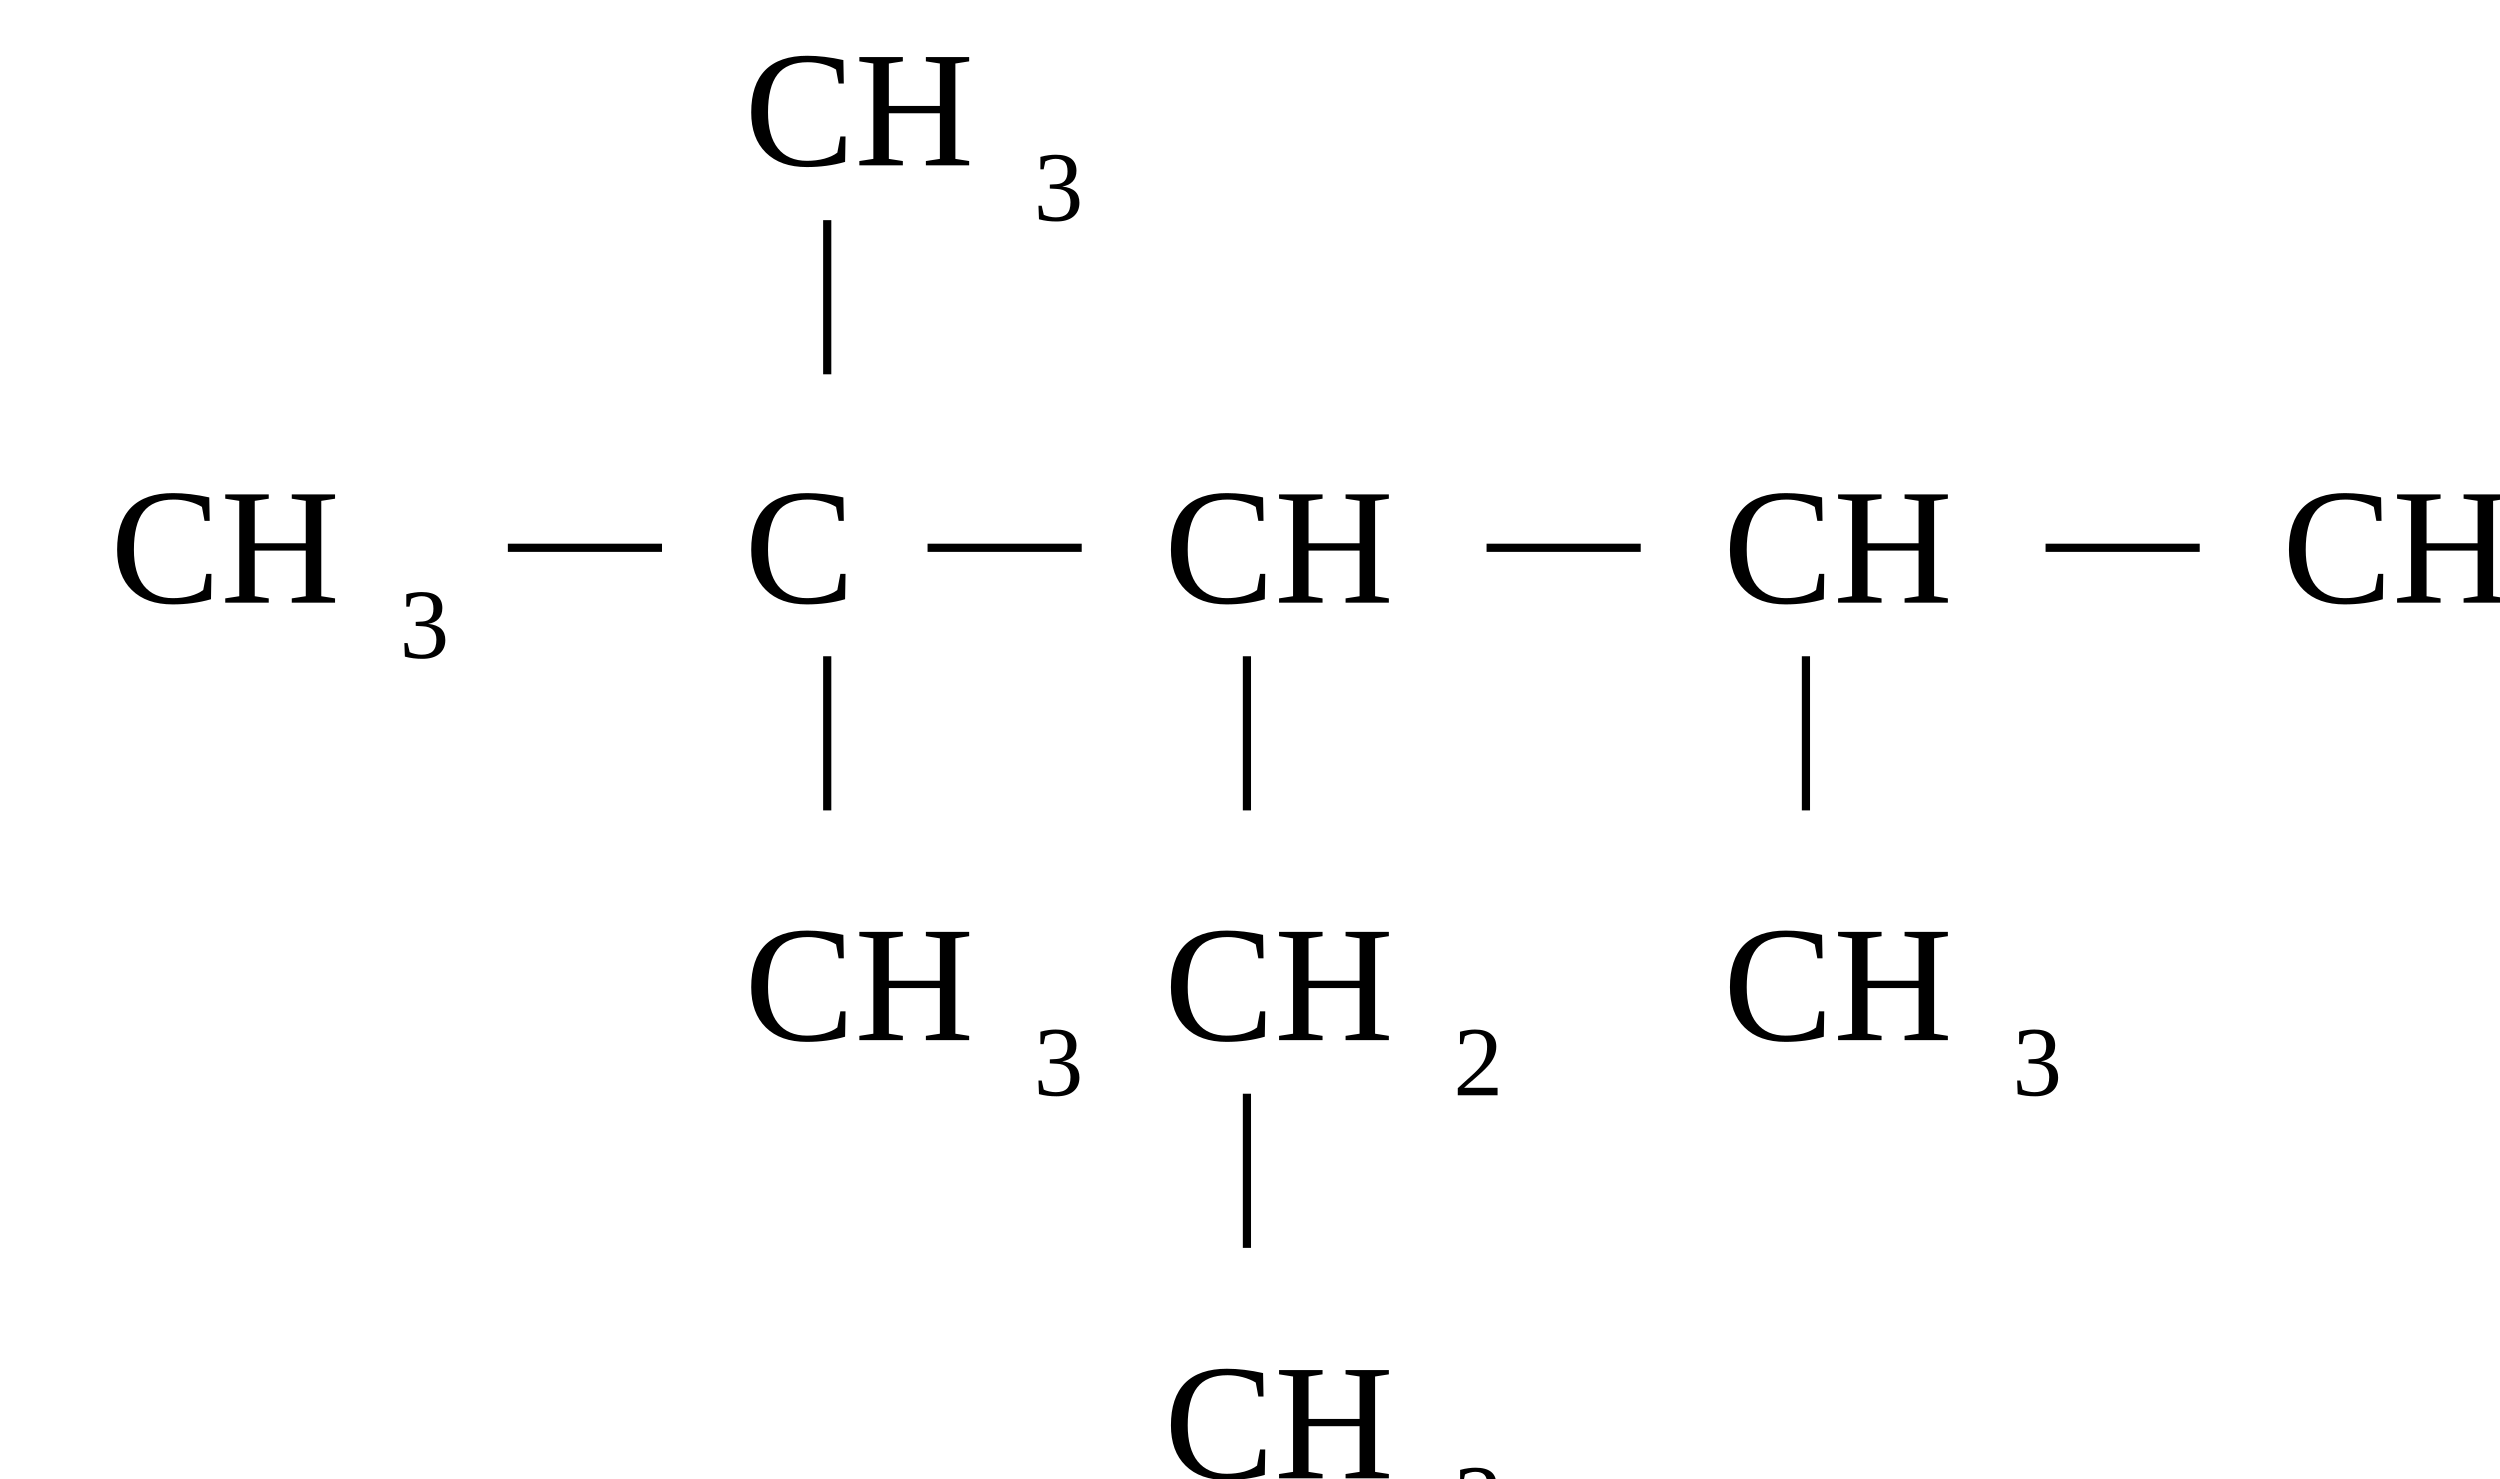
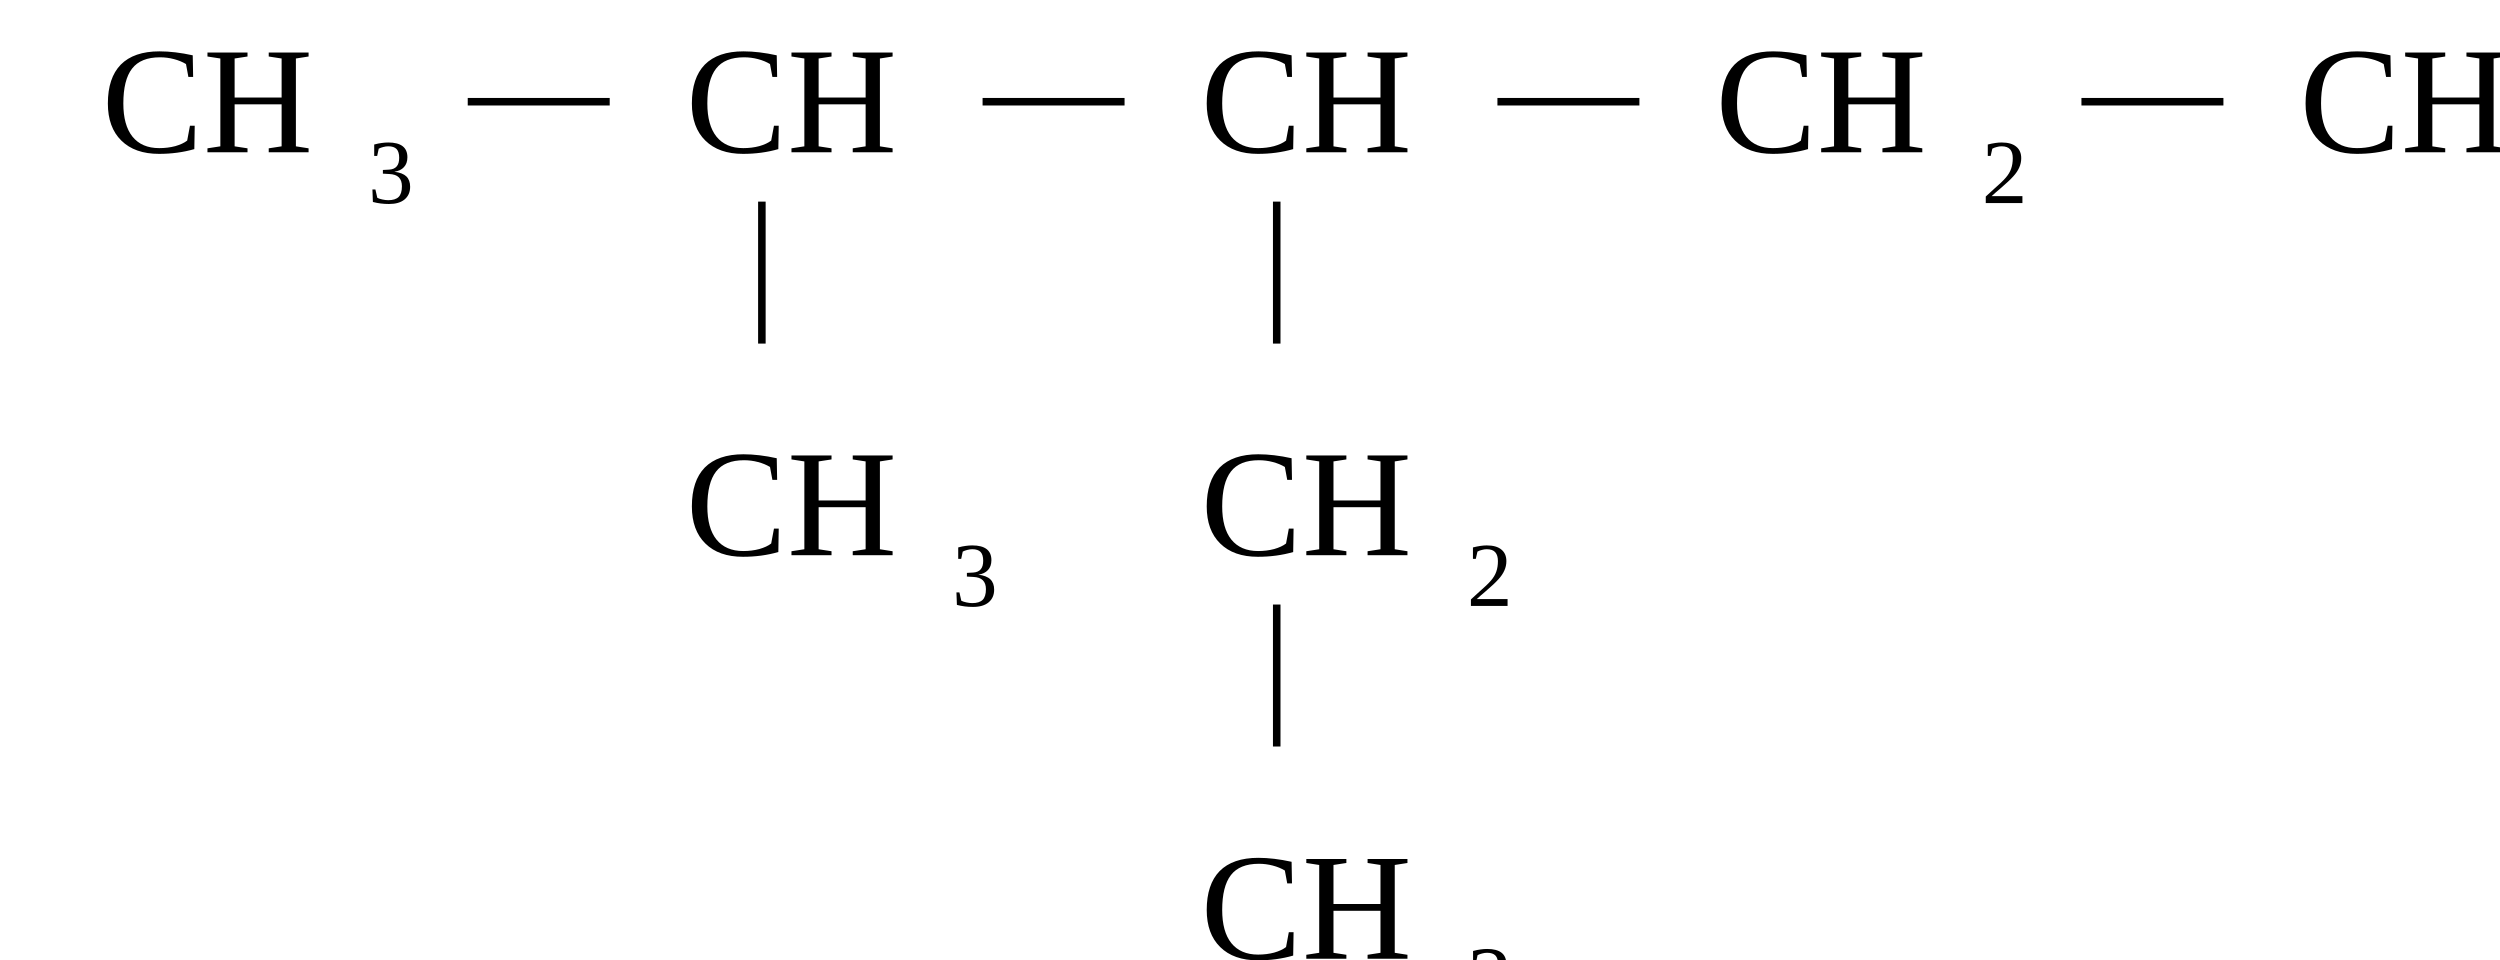
<svg xmlns="http://www.w3.org/2000/svg" xmlns:xlink="http://www.w3.org/1999/xlink">
  <symbol id="line1">
    <line x1="0" x2="16" y1="0.5" y2="0.5" />
  </symbol>
  <symbol id="bond1">
    <text transform="matrix(2 0 0 1 0 12)">−</text>
  </symbol>
  <symbol id="bond2">
    <text transform="matrix(2 0 0 1 0 12)">=</text>
  </symbol>
  <symbol id="bond3">
    <text transform="matrix(2 0 0 1 0 12)">≡</text>
  </symbol>
  <symbol id="bond1_90">
    <text transform="matrix(0 2 1 0 10 0)">−</text>
  </symbol>
  <symbol id="bond2_90">
    <text transform="matrix(0 2 1 0 10 0)">=</text>
  </symbol>
  <symbol id="bond3_90">
    <text transform="matrix(0 2 1 0 10 0)">≡</text>
  </symbol>
  <symbol id="CH">
    <text transform="matrix(1 0 0 1 0 12)">CH</text>
  </symbol>
  <symbol id="CH2">
    <text transform="matrix(1 0 0 1 0 12)">CH</text>
    <text transform="matrix(0.6 0 0 0.6 21 16)">2</text>
  </symbol>
  <symbol id="H2C">
    <text transform="matrix(1 0 0 1 0 12)">H</text>
    <text transform="matrix(0.6 0 0 0.6 11 16)">2</text>
    <text transform="matrix(1 0 0 1 16 12)">C</text>
  </symbol>
  <symbol id="CH3">
    <text transform="matrix(1 0 0 1 0 12)">CH</text>
    <text transform="matrix(0.6 0 0 0.6 21 16)">3</text>
  </symbol>
  <symbol id="H3C">
    <text transform="matrix(1 0 0 1 0 12)">H</text>
    <text transform="matrix(0.6 0 0 0.6 11 16)">3</text>
    <text transform="matrix(1 0 0 1 16 12)">C</text>
  </symbol>
  <symbol id="C2H5_t">
    <text transform="matrix(1 0 0 1 0 12)">CH</text>
    <text transform="matrix(0.6 0 0 0.6 21 16)">3</text>
    <text transform="matrix(0 2 1 0 10 14.7)">−</text>
    <text transform="matrix(1 0 0 1 0 43.8)">CH</text>
    <text transform="matrix(0.6 0 0 0.6 21 47.8)">2</text>
    <text transform="matrix(0 2 1 0 10 46.4)">−</text>
  </symbol>
  <symbol id="C2H5_b">
    <text transform="matrix(1 0 0 1 0 12)">CH</text>
    <text transform="matrix(0.6 0 0 0.6 21 16)">2</text>
    <text transform="matrix(0 2 1 0 10 14.7)">−</text>
    <text transform="matrix(1 0 0 1 0 43.8)">CH</text>
    <text transform="matrix(0.6 0 0 0.6 21 47.8)">3</text>
  </symbol>
  <symbol id="C3H7_t">
    <text transform="matrix(1 0 0 1 0 12)">CH</text>
    <text transform="matrix(0.6 0 0 0.6 21 16)">3</text>
    <text transform="matrix(0 2 1 0 10 14.7)">−</text>
    <text transform="matrix(1 0 0 1 0 43.8)">CH</text>
    <text transform="matrix(0.6 0 0 0.6 21 47.8)">2</text>
    <text transform="matrix(0 2 1 0 10 46.4)">−</text>
    <text transform="matrix(1 0 0 1 0 75.4)">CH</text>
    <text transform="matrix(0.6 0 0 0.6 21 79.4)">2</text>
  </symbol>
  <symbol id="C3H7_b">
    <text transform="matrix(1 0 0 1 0 12)">CH</text>
    <text transform="matrix(0.6 0 0 0.6 21 16)">2</text>
    <text transform="matrix(0 2 1 0 10 14.7)">−</text>
    <text transform="matrix(1 0 0 1 0 43.8)">CH</text>
    <text transform="matrix(0.6 0 0 0.6 21 47.8)">2</text>
    <text transform="matrix(0 2 1 0 10 46.4)">−</text>
    <text transform="matrix(1 0 0 1 0 75.4)">CH</text>
    <text transform="matrix(0.6 0 0 0.6 21 79.4)">3</text>
  </symbol>
  <symbol id="izoC3H7_t">
    <use transform="rotate(60 28.58 21.35)" x="20.4" xlink:href="#bond1" y="14.3" />
    <use transform="rotate(120 41.58 21.35)" x="33.4" xlink:href="#bond1" y="14.3" />
    <text transform="matrix(1 0 0 1 1 12)">H</text>
    <text transform="matrix(0.6 0 0 0.6 11.5 16)">3</text>
    <text transform="matrix(1 0 0 1 16 12)">C</text>
    <text transform="matrix(1 0 0 1 43.8 12)">CH</text>
    <text transform="matrix(0.6 0 0 0.6 64.8 16)">3</text>
    <text transform="matrix(1 0 0 1 29.8 40.6)">CH</text>
  </symbol>
  <symbol id="izoC3H7_b">
    <text transform="matrix(1 0 0 1 30.8 12)">CH</text>
    <use transform="rotate(120 29.58 21.35)" x="21.4" xlink:href="#bond1" y="14.3" />
    <text transform="matrix(1 0 0 1 1.5 40.6)">H</text>
    <text transform="matrix(0.6 0 0 0.6 12.5 44.6)">3</text>
    <text transform="matrix(1 0 0 1 17.5 40.6)">C</text>
    <use transform="rotate(60 42.58 21.35)" x="34.4" xlink:href="#bond1" y="14.3" />
    <text transform="matrix(1 0 0 1 44.8 40.6)">CH</text>
    <text transform="matrix(0.6 0 0 0.6 65.8 44.6)">3</text>
  </symbol>
  <symbol id="C4H9_b">
    <text transform="matrix(1 0 0 1 0 12)">CH</text>
    <text transform="matrix(0.6 0 0 0.6 21 16)">2</text>
    <text transform="matrix(0 2 1 0 10 14.7)">−</text>
    <text transform="matrix(1 0 0 1 0 43.8)">CH</text>
    <text transform="matrix(0.6 0 0 0.6 21 47.8)">2</text>
    <text transform="matrix(0 2 1 0 10 46.4)">−</text>
    <text transform="matrix(1 0 0 1 0 75.4)">CH</text>
    <text transform="matrix(0.6 0 0 0.6 21 79.4)">2</text>
    <text transform="matrix(0 2 1 0 10 80.8)">−</text>
    <text transform="matrix(1 0 0 1 0 109.8)">CH</text>
    <text transform="matrix(0.6 0 0 0.6 21 113.8)">3</text>
  </symbol>
  <symbol id="izoC4H9_b">
    <text transform="matrix(1 0 0 1 30.8 12)">CH</text>
    <text transform="matrix(0.6 0 0 0.6 51.8 16)">2</text>
    <text transform="matrix(0 2 1 0 40.8 14.7)">−</text>
    <text transform="matrix(1 0 0 1 30.8 43.8)">CH</text>
    <use transform="rotate(120 29.58 53.15)" x="21.4" xlink:href="#bond1" y="46.1" />
    <text transform="matrix(1 0 0 1 1.5 72.4)">H</text>
    <text transform="matrix(0.6 0 0 0.6 12.5 76.4)">3</text>
    <text transform="matrix(1 0 0 1 17.5 72.4)">C</text>
    <use transform="rotate(60 42.58 53.15)" x="34.4" xlink:href="#bond1" y="46.1" />
    <text transform="matrix(1 0 0 1 44.8 72.4)">CH</text>
    <text transform="matrix(0.6 0 0 0.6 65.8 76.4)">3</text>
  </symbol>
  <symbol id="vtorC4H9_b">
    <text transform="matrix(1 0 0 1 30.8 12)">CH</text>
    <use transform="rotate(120 29.58 21.35)" x="21.4" xlink:href="#bond1" y="14.3" />
    <text transform="matrix(1 0 0 1 1.5 40.6)">H</text>
    <text transform="matrix(0.6 0 0 0.6 12.5 44.6)">3</text>
    <text transform="matrix(1 0 0 1 17.5 40.6)">C</text>
    <use transform="rotate(60 42.58 21.35)" x="34.4" xlink:href="#bond1" y="14.3" />
    <text transform="matrix(1 0 0 1 44.8 40.6)">CH</text>
    <text transform="matrix(0.6 0 0 0.6 65.8 44.6)">2</text>
    <text transform="matrix(0 2 1 0 54.9 43.3)">−</text>
    <text transform="matrix(1 0 0 1 44.8 72.4)">CH</text>
    <text transform="matrix(0.6 0 0 0.6 65.8 76.4)">3</text>
  </symbol>
  <symbol id="tretC4H9_b">
    <text transform="matrix(1 0 0 1 0 12)">CH</text>
    <text transform="matrix(0.6 0 0 0.6 21 16)">3</text>
    <text transform="matrix(2 0 0 1 27.67 12)">−</text>
    <text transform="matrix(1 0 0 1 46.02 12)">C</text>
    <text transform="matrix(0 2 1 0 56.02 14.7)">−</text>
    <text transform="matrix(1 0 0 1 46.02 43.75)">CH</text>
    <text transform="matrix(0.6 0 0 0.6 67.02 47.75)">3</text>
    <text transform="matrix(2 0 0 1 58.13 12)">−</text>
    <text transform="matrix(1 0 0 1 76.48 12)">CH</text>
    <text transform="matrix(0.6 0 0 0.6 97.48 16)">3</text>
  </symbol>
  <symbol id="NH2">
    <text transform="matrix(1 0 0 1 0 12)">NH</text>
    <text transform="matrix(0.6 0 0 0.6 21 16)">2</text>
  </symbol>
  <symbol id="C">
    <text transform="matrix(1 0 0 1 0 12)">C</text>
  </symbol>
  <symbol id="H">
    <text transform="matrix(1 0 0 1 0 12)">H</text>
  </symbol>
  <symbol id="N">
    <text transform="matrix(1 0 0 1 0 12)">N</text>
  </symbol>
  <symbol id="O">
    <text transform="matrix(1 0 0 1 0 12)">O</text>
  </symbol>
  <symbol id="Cl">
    <text transform="matrix(1 0 0 1 0 12)">Cl</text>
  </symbol>
  <symbol id="Br">
    <text transform="matrix(1 0 0 1 0 12)">Br</text>
  </symbol>
  <symbol id="OH">
    <text transform="matrix(1 0 0 1 0 12)">OH</text>
  </symbol>
  <symbol id="CHO">
    <text transform="matrix(1 0 0 1 0 26.3)">C</text>
    <use transform="rotate(150 18.38 12.35)" x="10.2" xlink:href="#bond2" y="5" />
    <text transform="matrix(1 0 0 1 27.4 11)">O</text>
    <use transform="rotate(30 18.38 30.35)" x="10.2" xlink:href="#bond1" y="23" />
    <text transform="matrix(1 0 0 1 27.4 41.3)">H</text>
  </symbol>
  <symbol id="OHC">
    <text transform="matrix(1 0 0 1 0 11)">O</text>
    <use transform="rotate(30 19.68 12.35)" x="11.5" xlink:href="#bond2" y="5" />
    <text transform="matrix(1 0 0 1 27.7 26.3)">C</text>
    <use transform="rotate(150 19.68 30.35)" x="11.5" xlink:href="#bond1" y="23" />
    <text transform="matrix(1 0 0 1 0 41.3)">H</text>
  </symbol>
  <symbol id="COOH">
    <text transform="matrix(1 0 0 1 0 26.3)">C</text>
    <use transform="rotate(150 18.38 12.35)" x="10.2" xlink:href="#bond2" y="5" />
    <text transform="matrix(1 0 0 1 27.4 11)">O</text>
    <use transform="rotate(30 18.38 30.35)" x="10.2" xlink:href="#bond1" y="23" />
    <text transform="matrix(1 0 0 1 27.4 41.3)">OH</text>
  </symbol>
  <symbol id="HOOC">
    <text transform="matrix(1 0 0 1 10.2 11)">O</text>
    <use transform="rotate(30 29.88 12.35)" x="21.7" xlink:href="#bond2" y="5" />
    <text transform="matrix(1 0 0 1 37.9 26.3)">C</text>
    <use transform="rotate(150 29.88 30.35)" x="21.7" xlink:href="#bond1" y="23" />
    <text transform="matrix(1 0 0 1 0 41.3)">HO</text>
  </symbol>
  <symbol id="cycloC3H6">
    <path d="M 9.5,1.5 L 17.5,15.4 L 1.5,15.4 z" />
  </symbol>
  <symbol id="cycloC4H8">
    <path d="M 17.5,1.5 L 17.5,17.5 L 1.5,17.5 L 1.5,1.5 z" />
  </symbol>
  <symbol id="cycloC5H10">
    <path d="M 14.4,1.5 L 27.4,10.9 L 22.4,26.1 L 6.4,26.1 L 1.5,10.9 z" />
  </symbol>
  <symbol id="cycloC6H12">
    <path d="M 17.5,1.5 L 33.1,10.5 L 33.1,28.5 L 17.5,37.5 L 1.9,28.5 L 1.9,10.5 z" />
  </symbol>
  <symbol id="cycloC7H14">
    <path d="M 19.5,1.5 L 33.9,8.4 L 37.5,23.5 L 27.5,35.1 L 11.5,35.1 L 1.5,23.5 L 5.1,8.4 z" />
  </symbol>
  <symbol id="cycloC8H16">
    <path d="M 12.8,1.5 L 28.8,1.5 L 40.1,12.8 L 40.1,28.8 L 28.8,40.1 L 12.8,40.1 L 1.5,28.8 L 1.5,12.8 z" />
  </symbol>
-   <svg x="8" y="0" height="113.78px" version="1.0" width="183.29px">
-     <use x="0" xlink:href="#CH3" y="31.74" />
-     <use x="27.67" xlink:href="#bond1" y="31.74" />
-     <use x="46.02" xlink:href="#CH3" y="0" />
-     <use x="46.02" xlink:href="#bond1_90" y="14.79" />
-     <use x="46.02" xlink:href="#C" y="31.74" />
-     <use x="46.02" xlink:href="#bond1_90" y="46.44" />
-     <use x="46.02" xlink:href="#CH3" y="63.49" />
-     <use x="58.13" xlink:href="#bond1" y="31.74" />
-     <use x="76.48" xlink:href="#CH" y="31.74" />
-     <use x="76.48" xlink:href="#bond1_90" y="46.44" />
-     <use x="76.48" xlink:href="#C2H5_b" y="63.49" />
-     <use x="98.7" xlink:href="#bond1" y="31.74" />
-     <use x="117.05" xlink:href="#CH" y="31.74" />
-     <use x="117.05" xlink:href="#bond1_90" y="46.44" />
-     <use x="117.05" xlink:href="#CH3" y="63.49" />
-     <use x="139.27" xlink:href="#bond1" y="31.74" />
-     <use x="157.62" xlink:href="#CH3" y="31.74" />
+   <svg x="8" y="0" height="82.04px" version="1.0" width="198.85px">
+     <use x="0" xlink:href="#CH3" y="0" />
+     <use x="27.67" xlink:href="#bond1" y="0" />
+     <use x="46.02" xlink:href="#CH" y="0" />
+     <use x="46.02" xlink:href="#bond1_90" y="14.7" />
+     <use x="46.02" xlink:href="#CH3" y="31.75" />
+     <use x="68.24" xlink:href="#bond1" y="0" />
+     <use x="86.59" xlink:href="#CH" y="0" />
+     <use x="86.59" xlink:href="#bond1_90" y="14.7" />
+     <use x="86.59" xlink:href="#C2H5_b" y="31.75" />
+     <use x="108.81" xlink:href="#bond1" y="0" />
+     <use x="127.16" xlink:href="#CH2" y="0" />
+     <use x="154.83" xlink:href="#bond1" y="0" />
+     <use x="173.18" xlink:href="#CH3" y="0" />
  </svg>
</svg>
